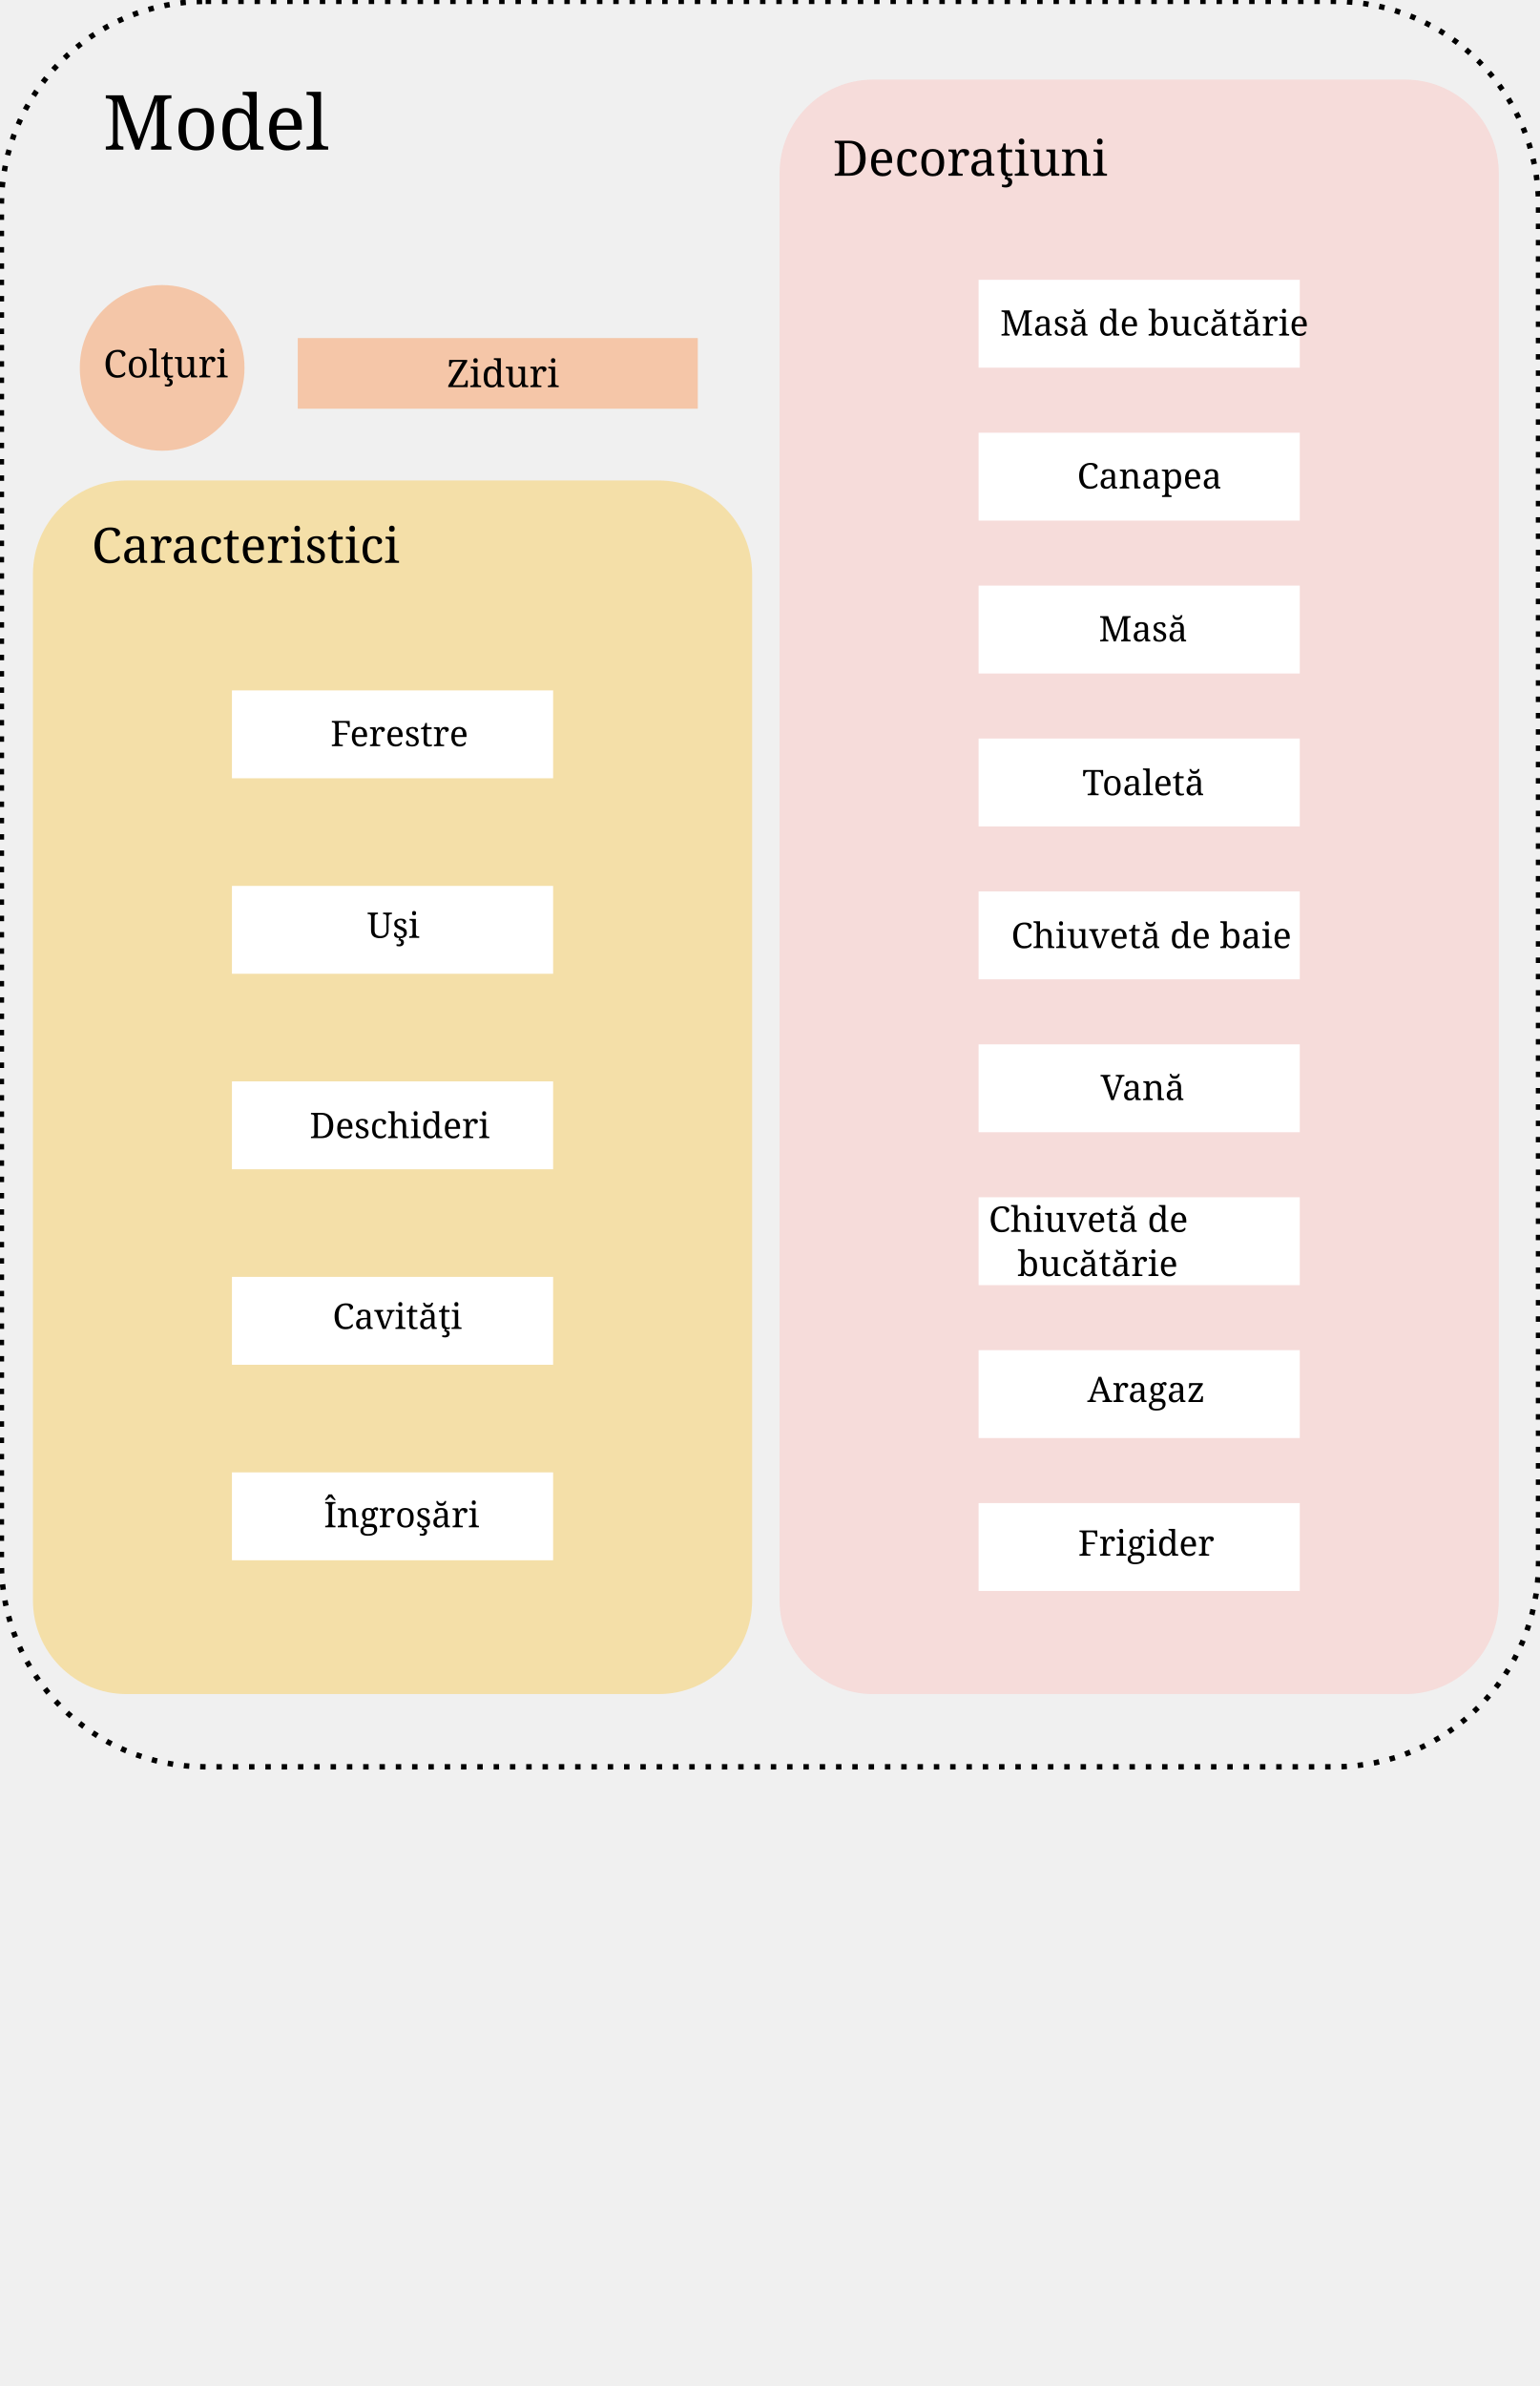
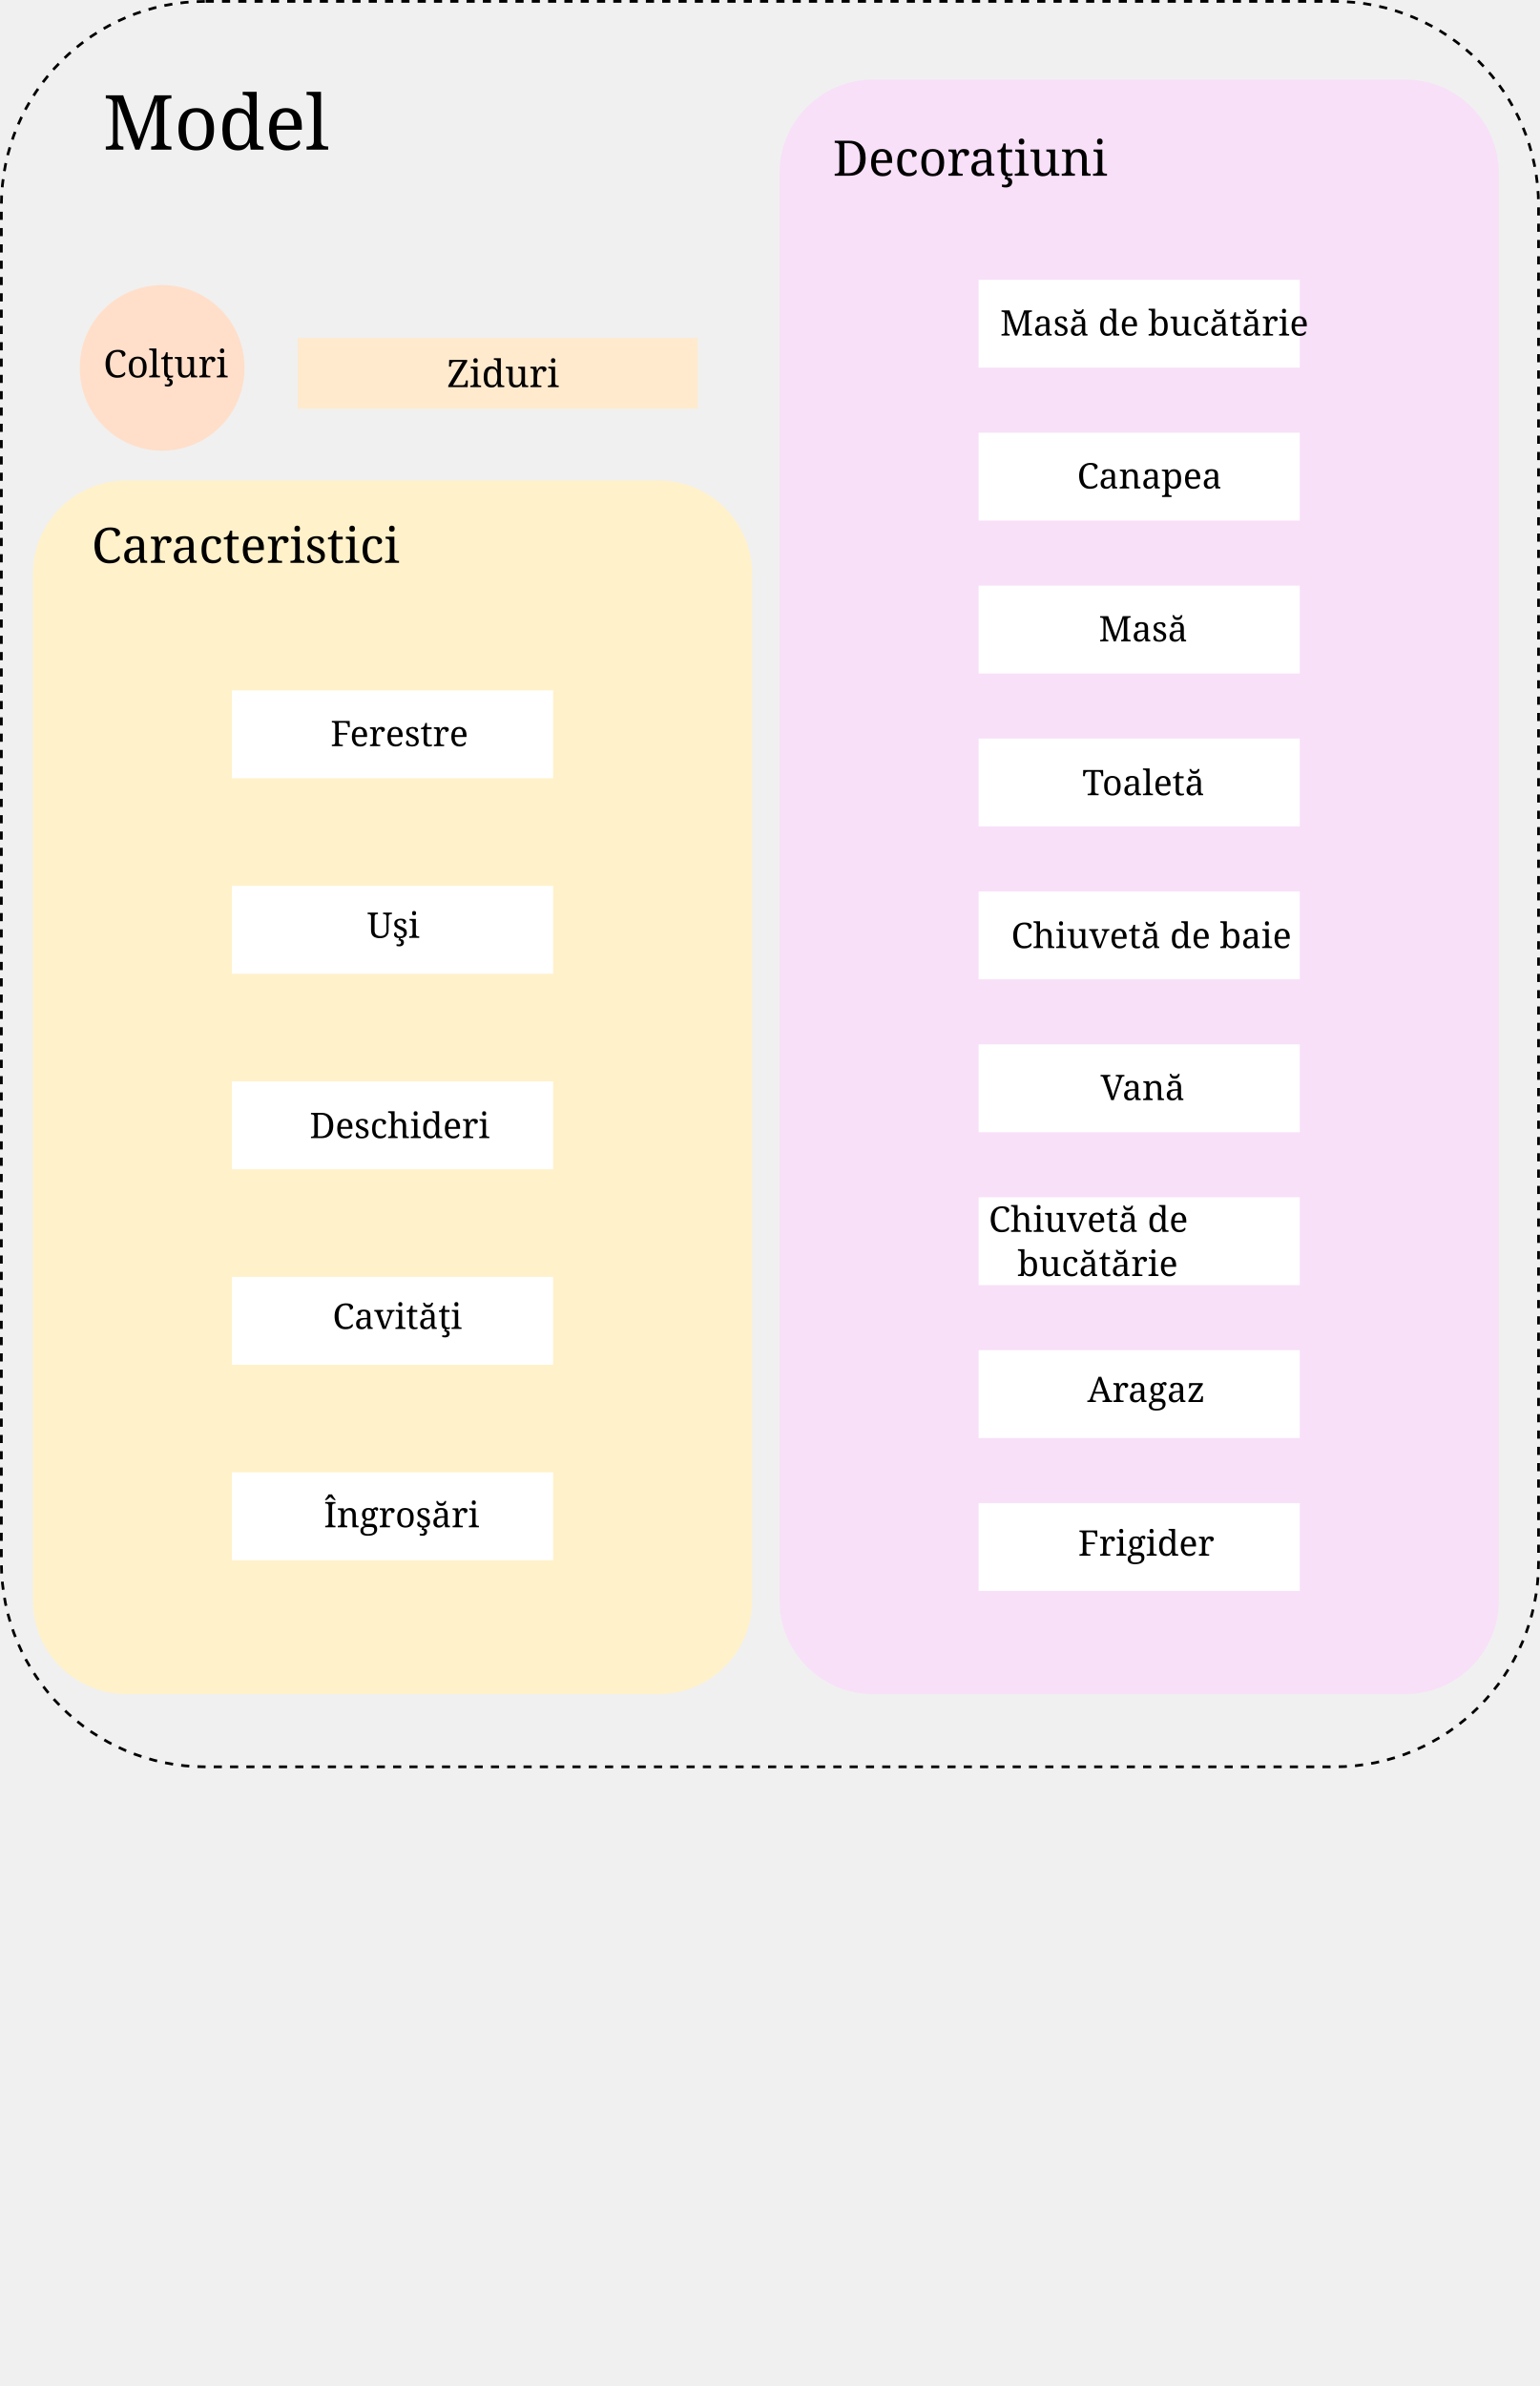
<svg xmlns="http://www.w3.org/2000/svg" width="566.685" height="877.812" id="svg2" version="1.0">
  <defs id="defs4">
    <marker orient="auto" refY="0.0" refX="0.0" id="Arrow1Lend" style="overflow:visible;">
      <path id="path6607" d="M 0.0,0.0 L 5.0,-5.0 L -12.5,0.0 L 5.0,5.0 L 0.0,0.0 z " style="fill-rule:evenodd;stroke:#000000;stroke-width:1.0pt;marker-start:none;" transform="scale(0.8) rotate(180) translate(12.5,0)" />
    </marker>
    <linearGradient id="linearGradient5144">
      <stop style="stop-color:#d6cf00;stop-opacity:0.541;" offset="0" id="stop5146" />
      <stop style="stop-color:#758f00;stop-opacity:0.061;" offset="1" id="stop5148" />
    </linearGradient>
    <linearGradient id="linearGradient5134">
      <stop style="stop-color:#000000;stop-opacity:0.888;" offset="0" id="stop5136" />
      <stop style="stop-color:#000000;stop-opacity:0.673;" offset="1" id="stop5138" />
    </linearGradient>
    <linearGradient id="linearGradient5128">
      <stop id="stop5130" offset="0" style="stop-color:#d63100;stop-opacity:0.429;" />
      <stop id="stop5132" offset="1" style="stop-color:#ebcf00;stop-opacity:0.265;" />
    </linearGradient>
    <linearGradient id="linearGradient5104">
      <stop style="stop-color:#d6cf00;stop-opacity:0.255;" offset="0" id="stop5106" />
      <stop style="stop-color:#58afff;stop-opacity:0.276;" offset="1" id="stop5108" />
    </linearGradient>
  </defs>
  <g id="layer1" transform="translate(-84.35282,-84.13604)">
-     <rect style="fill:none;fill-rule:evenodd;stroke:#000000;stroke-width:2;stroke-linecap:butt;stroke-linejoin:miter;stroke-opacity:1;stroke-miterlimit:4;stroke-dasharray:2,4;stroke-dashoffset:0" id="rect2162" width="565.669" height="649.511" x="84.861" y="84.644" rx="75.179" />
+     <rect style="fill:none;fill-rule:evenodd;stroke:#000000;stroke-width:1;stroke-linecap:butt;stroke-linejoin:miter;stroke-opacity:1;stroke-miterlimit:4;stroke-dasharray:3,3;stroke-dashoffset:0" id="rect2162" width="565.669" height="649.511" x="84.861" y="84.644" rx="75.179" />
    <text xml:space="preserve" style="font-size:28px;font-style:normal;font-weight:normal;fill:#000000;fill-opacity:1;stroke:none;stroke-width:1px;stroke-linecap:butt;stroke-linejoin:miter;stroke-opacity:1;font-family:Constantia" x="122.228" y="139.184" id="text3134">
      <tspan id="tspan3136" x="122.228" y="139.184">Model</tspan>
    </text>
-     <g id="g5157" transform="translate(1.081942,2.8137265e-8)">
-       <path transform="translate(84.35282,84.13604)" d="M 88.893 135.35 A 30.305 30.305 0 1 1  28.284,135.35 A 30.305 30.305 0 1 1  88.893 135.35 z" id="path2160" style="fill:#ff6600;fill-opacity:0.298;fill-rule:evenodd;stroke:none;stroke-width:1px;stroke-linecap:butt;stroke-linejoin:miter;stroke-opacity:1" />
-       <text id="text4103" y="222.976" x="121.323" style="font-size:14px;font-style:normal;font-variant:normal;font-weight:normal;font-stretch:normal;text-align:start;line-height:125%;writing-mode:lr-tb;text-anchor:start;fill:#000000;fill-opacity:1;stroke:none;stroke-width:1px;stroke-linecap:butt;stroke-linejoin:miter;stroke-opacity:1;font-family:Constantia" xml:space="preserve">
-         <tspan style="font-size:14px;font-style:normal;font-variant:normal;font-weight:normal;font-stretch:normal;text-align:start;line-height:125%;writing-mode:lr-tb;text-anchor:start;font-family:Constantia" y="222.976" x="121.323" id="tspan4105">Colţuri</tspan>
+     <path style="fill:#ffdfca;fill-opacity:1;fill-rule:evenodd;stroke:none;stroke-width:1px;stroke-linecap:butt;stroke-linejoin:miter;stroke-opacity:1" id="path2160" d="M 88.893 135.35 A 30.305 30.305 0 1 1  28.284,135.35 A 30.305 30.305 0 1 1  88.893 135.35 z" transform="translate(85.43476,84.13604)" />
+     <text xml:space="preserve" style="font-size:14px;font-style:normal;font-variant:normal;font-weight:normal;font-stretch:normal;text-align:start;line-height:125%;writing-mode:lr-tb;text-anchor:start;fill:black;fill-opacity:1;stroke:none;stroke-width:1px;stroke-linecap:butt;stroke-linejoin:miter;stroke-opacity:1;font-family:Constantia" x="122.405" y="222.976" id="text4103">
+       <tspan id="tspan4105" x="122.405" y="222.976" style="font-size:14px;font-style:normal;font-variant:normal;font-weight:normal;font-stretch:normal;text-align:start;line-height:125%;writing-mode:lr-tb;text-anchor:start;font-family:Constantia">Colţuri</tspan>
+     </text>
+     <rect style="fill:#ffe9cd;fill-opacity:0.971;stroke:none;stroke-width:1;stroke-miterlimit:4;stroke-dasharray:none;stroke-opacity:1" id="rect5080" width="147.2" height="25.982" x="193.934" y="208.516" />
+     <text xml:space="preserve" style="font-size:14px;font-style:normal;font-variant:normal;font-weight:normal;font-stretch:normal;text-align:start;line-height:125%;writing-mode:lr-tb;text-anchor:start;fill:black;fill-opacity:1;stroke:none;stroke-width:1px;stroke-linecap:butt;stroke-linejoin:miter;stroke-opacity:1;font-family:Constantia" x="248.811" y="226.562" id="text5082">
+       <tspan id="tspan5084" x="248.811" y="226.562">Ziduri</tspan>
+     </text>
+     <rect style="fill:#fff1ca;fill-opacity:1;fill-rule:nonzero;stroke:none;stroke-width:1;stroke-miterlimit:4;stroke-dasharray:none;stroke-opacity:1" id="rect5098" width="264.66" height="446.487" x="96.475" y="260.903" rx="34.423" />
+     <text xml:space="preserve" style="font-size:18px;font-style:normal;font-variant:normal;font-weight:normal;font-stretch:normal;text-align:start;line-height:125%;writing-mode:lr-tb;text-anchor:start;fill:black;fill-opacity:1;stroke:none;stroke-width:1px;stroke-linecap:butt;stroke-linejoin:miter;stroke-opacity:1;font-family:Constantia" x="118.098" y="291.216" id="text5100">
+       <tspan id="tspan5102" x="118.098" y="291.216">Caracteristici</tspan>
+     </text>
+     <g id="g5207" transform="translate(43.94163,20.66701)">
+       <rect y="317.471" x="125.769" height="32.325" width="118.188" id="rect5162" style="fill:white;fill-opacity:1;fill-rule:nonzero;stroke:none;stroke-width:1;stroke-miterlimit:4;stroke-dasharray:none;stroke-opacity:1" />
+       <text id="text5164" y="337.988" x="162.034" style="font-size:13px;font-style:normal;font-variant:normal;font-weight:normal;font-stretch:normal;text-align:start;line-height:125%;writing-mode:lr-tb;text-anchor:start;fill:black;fill-opacity:1;stroke:none;stroke-width:1px;stroke-linecap:butt;stroke-linejoin:miter;stroke-opacity:1;font-family:Constantia" xml:space="preserve">
+         <tspan y="337.988" x="162.034" id="tspan5166">Ferestre</tspan>
      </text>
    </g>
-     <g id="g5152" transform="translate(-20.36411,0.5050905)">
-       <rect y="208.011" x="214.298" height="25.982" width="147.2" id="rect5080" style="fill:#ff6600;fill-opacity:0.301;stroke:none;stroke-width:1;stroke-miterlimit:4;stroke-dasharray:none;stroke-opacity:1" />
-       <text id="text5082" y="226.057" x="269.175" style="font-size:14px;font-style:normal;font-variant:normal;font-weight:normal;font-stretch:normal;text-align:start;line-height:125%;writing-mode:lr-tb;text-anchor:start;fill:#000000;fill-opacity:1;stroke:none;stroke-width:1px;stroke-linecap:butt;stroke-linejoin:miter;stroke-opacity:1;font-family:Constantia" xml:space="preserve">
-         <tspan y="226.057" x="269.175" id="tspan5084">Ziduri</tspan>
+     <g id="g5228" transform="translate(45.45685,40.06192)">
+       <rect y="369.999" x="124.254" height="32.325" width="118.188" id="rect5168" style="fill:white;fill-opacity:1;fill-rule:nonzero;stroke:none;stroke-width:1;stroke-miterlimit:4;stroke-dasharray:none;stroke-opacity:1" />
+       <text id="text5170" y="389.107" x="174.001" style="font-size:13px;font-style:normal;font-variant:normal;font-weight:normal;font-stretch:normal;text-align:start;line-height:125%;writing-mode:lr-tb;text-anchor:start;fill:black;fill-opacity:1;stroke:none;stroke-width:1px;stroke-linecap:butt;stroke-linejoin:miter;stroke-opacity:1;font-family:Constantia" xml:space="preserve">
+         <tspan y="389.107" x="174.001" id="tspan5172">Uşi</tspan>
      </text>
    </g>
-     <g id="g6574">
-       <rect rx="34.423" y="260.903" x="96.475" height="446.487" width="264.66" id="rect5098" style="fill:#ffb900;fill-opacity:0.298;fill-rule:nonzero;stroke:none;stroke-width:1;stroke-miterlimit:4;stroke-dasharray:none;stroke-opacity:1" />
-       <text id="text5100" y="291.216" x="118.098" style="font-size:18px;font-style:normal;font-variant:normal;font-weight:normal;font-stretch:normal;text-align:start;line-height:125%;writing-mode:lr-tb;text-anchor:start;fill:#000000;fill-opacity:1;stroke:none;stroke-width:1px;stroke-linecap:butt;stroke-linejoin:miter;stroke-opacity:1;font-family:Constantia" xml:space="preserve">
-         <tspan y="291.216" x="118.098" id="tspan5102">Caracteristici</tspan>
+     <g id="g5202" transform="translate(45.45687,62.48732)">
+       <rect y="419.497" x="124.254" height="32.325" width="118.188" id="rect5174" style="fill:white;fill-opacity:1;fill-rule:nonzero;stroke:none;stroke-width:1;stroke-miterlimit:4;stroke-dasharray:none;stroke-opacity:1" />
+       <text id="text5176" y="440.353" x="152.828" style="font-size:13px;font-style:normal;font-variant:normal;font-weight:normal;font-stretch:normal;text-align:start;line-height:125%;writing-mode:lr-tb;text-anchor:start;fill:black;fill-opacity:1;stroke:none;stroke-width:1px;stroke-linecap:butt;stroke-linejoin:miter;stroke-opacity:1;font-family:Constantia" xml:space="preserve">
+         <tspan y="440.353" x="152.828" id="tspan5178">Deschideri</tspan>
      </text>
-       <g transform="translate(43.94163,20.66701)" id="g5207">
-         <rect style="fill:#ffffff;fill-opacity:1;fill-rule:nonzero;stroke:none;stroke-width:1;stroke-miterlimit:4;stroke-dasharray:none;stroke-opacity:1" id="rect5162" width="118.188" height="32.325" x="125.769" y="317.471" />
-         <text xml:space="preserve" style="font-size:13px;font-style:normal;font-variant:normal;font-weight:normal;font-stretch:normal;text-align:start;line-height:125%;writing-mode:lr-tb;text-anchor:start;fill:#000000;fill-opacity:1;stroke:none;stroke-width:1px;stroke-linecap:butt;stroke-linejoin:miter;stroke-opacity:1;font-family:Constantia" x="162.034" y="337.988" id="text5164">
-           <tspan id="tspan5166" x="162.034" y="337.988">Ferestre</tspan>
-         </text>
-       </g>
-       <g transform="translate(45.45685,40.06192)" id="g5228">
-         <rect style="fill:#ffffff;fill-opacity:1;fill-rule:nonzero;stroke:none;stroke-width:1;stroke-miterlimit:4;stroke-dasharray:none;stroke-opacity:1" id="rect5168" width="118.188" height="32.325" x="124.254" y="369.999" />
-         <text xml:space="preserve" style="font-size:13px;font-style:normal;font-variant:normal;font-weight:normal;font-stretch:normal;text-align:start;line-height:125%;writing-mode:lr-tb;text-anchor:start;fill:#000000;fill-opacity:1;stroke:none;stroke-width:1px;stroke-linecap:butt;stroke-linejoin:miter;stroke-opacity:1;font-family:Constantia" x="174.001" y="389.107" id="text5170">
-           <tspan id="tspan5172" x="174.001" y="389.107">Uşi</tspan>
-         </text>
-       </g>
-       <g transform="translate(45.45687,62.48732)" id="g5202">
-         <rect style="fill:#ffffff;fill-opacity:1;fill-rule:nonzero;stroke:none;stroke-width:1;stroke-miterlimit:4;stroke-dasharray:none;stroke-opacity:1" id="rect5174" width="118.188" height="32.325" x="124.254" y="419.497" />
-         <text xml:space="preserve" style="font-size:13px;font-style:normal;font-variant:normal;font-weight:normal;font-stretch:normal;text-align:start;line-height:125%;writing-mode:lr-tb;text-anchor:start;fill:#000000;fill-opacity:1;stroke:none;stroke-width:1px;stroke-linecap:butt;stroke-linejoin:miter;stroke-opacity:1;font-family:Constantia" x="152.828" y="440.353" id="text5176">
-           <tspan id="tspan5178" x="152.828" y="440.353">Deschideri</tspan>
-         </text>
-       </g>
-       <g transform="translate(46.46702,80.87207)" id="g5197">
-         <rect style="fill:#ffffff;fill-opacity:1;fill-rule:nonzero;stroke:none;stroke-width:1;stroke-miterlimit:4;stroke-dasharray:none;stroke-opacity:1" id="rect5180" width="118.188" height="32.325" x="123.244" y="473.035" />
-         <text xml:space="preserve" style="font-size:13px;font-style:normal;font-variant:normal;font-weight:normal;font-stretch:normal;text-align:start;line-height:125%;writing-mode:lr-tb;text-anchor:start;fill:#000000;fill-opacity:1;stroke:none;stroke-width:1px;stroke-linecap:butt;stroke-linejoin:miter;stroke-opacity:1;font-family:Constantia" x="160.283" y="492.171" id="text5182">
-           <tspan id="tspan5184" x="160.283" y="492.171">Cavităţi</tspan>
-         </text>
-       </g>
-       <g transform="translate(45.45685,102.2873)" id="g5192">
-         <rect style="fill:#ffffff;fill-opacity:1;fill-rule:nonzero;stroke:none;stroke-width:1;stroke-miterlimit:4;stroke-dasharray:none;stroke-opacity:1" id="rect5186" width="118.188" height="32.325" x="124.254" y="523.542" />
-         <text xml:space="preserve" style="font-size:13px;font-style:normal;font-variant:normal;font-weight:normal;font-stretch:normal;text-align:start;line-height:125%;writing-mode:lr-tb;text-anchor:start;fill:#000000;fill-opacity:1;stroke:none;stroke-width:1px;stroke-linecap:butt;stroke-linejoin:miter;stroke-opacity:1;font-family:Constantia" x="158.075" y="543.732" id="text5188">
-           <tspan id="tspan5190" x="158.075" y="543.732">Îngroşări</tspan>
-         </text>
-       </g>
    </g>
-     <rect style="fill:#ffb9b3;fill-opacity:0.373;fill-rule:nonzero;stroke:none;stroke-width:1;stroke-miterlimit:4;stroke-dasharray:none;stroke-opacity:1" id="rect5233" width="264.66" height="593.97" x="371.236" y="113.42" rx="34.423" />
+     <g id="g5197" transform="translate(46.46702,80.87207)">
+       <rect y="473.035" x="123.244" height="32.325" width="118.188" id="rect5180" style="fill:white;fill-opacity:1;fill-rule:nonzero;stroke:none;stroke-width:1;stroke-miterlimit:4;stroke-dasharray:none;stroke-opacity:1" />
+       <text id="text5182" y="492.171" x="160.283" style="font-size:13px;font-style:normal;font-variant:normal;font-weight:normal;font-stretch:normal;text-align:start;line-height:125%;writing-mode:lr-tb;text-anchor:start;fill:black;fill-opacity:1;stroke:none;stroke-width:1px;stroke-linecap:butt;stroke-linejoin:miter;stroke-opacity:1;font-family:Constantia" xml:space="preserve">
+         <tspan y="492.171" x="160.283" id="tspan5184">Cavităţi</tspan>
+       </text>
+     </g>
+     <g id="g5192" transform="translate(45.45685,102.2873)">
+       <rect y="523.542" x="124.254" height="32.325" width="118.188" id="rect5186" style="fill:white;fill-opacity:1;fill-rule:nonzero;stroke:none;stroke-width:1;stroke-miterlimit:4;stroke-dasharray:none;stroke-opacity:1" />
+       <text id="text5188" y="543.732" x="158.075" style="font-size:13px;font-style:normal;font-variant:normal;font-weight:normal;font-stretch:normal;text-align:start;line-height:125%;writing-mode:lr-tb;text-anchor:start;fill:black;fill-opacity:1;stroke:none;stroke-width:1px;stroke-linecap:butt;stroke-linejoin:miter;stroke-opacity:1;font-family:Constantia" xml:space="preserve">
+         <tspan y="543.732" x="158.075" id="tspan5190">Îngroşări</tspan>
+       </text>
+     </g>
+     <rect style="fill:#f8e0f8;fill-opacity:1;fill-rule:nonzero;stroke:none;stroke-width:1;stroke-miterlimit:4;stroke-dasharray:none;stroke-opacity:1" id="rect5233" width="264.66" height="593.97" x="371.236" y="113.42" rx="34.423" />
    <text xml:space="preserve" style="font-size:18px;font-style:normal;font-variant:normal;font-weight:normal;font-stretch:normal;text-align:start;line-height:125%;writing-mode:lr-tb;text-anchor:start;fill:#000000;fill-opacity:1;stroke:none;stroke-width:1px;stroke-linecap:butt;stroke-linejoin:miter;stroke-opacity:1;font-family:Constantia" x="390.84" y="148.785" id="text5235">
      <tspan id="tspan5237" x="390.84" y="148.785">Decoraţiuni</tspan>
    </text>
    <g id="g6509" transform="translate(2.857145,-14)">
      <g transform="translate(315.846,-60.13873)" id="g6282">
        <rect style="fill:#ffffff;fill-opacity:1;fill-rule:nonzero;stroke:none;stroke-width:1;stroke-miterlimit:4;stroke-dasharray:none;stroke-opacity:1" id="rect6284" width="118.188" height="32.325" x="125.769" y="317.471" />
        <text xml:space="preserve" style="font-size:13px;font-style:normal;font-variant:normal;font-weight:normal;font-stretch:normal;text-align:start;line-height:125%;writing-mode:lr-tb;text-anchor:start;fill:#000000;fill-opacity:1;stroke:none;stroke-width:1px;stroke-linecap:butt;stroke-linejoin:miter;stroke-opacity:1;font-family:Constantia" x="162.034" y="337.988" id="text6286">
          <tspan id="tspan6288" x="162.034" y="337.988">Canapea</tspan>
        </text>
      </g>
      <g transform="translate(317.3612,-56.41078)" id="g6290">
        <g id="g6424">
          <rect y="369.999" x="124.254" height="32.325" width="118.188" id="rect6292" style="fill:#ffffff;fill-opacity:1;fill-rule:nonzero;stroke:none;stroke-width:1;stroke-miterlimit:4;stroke-dasharray:none;stroke-opacity:1" />
          <text id="text6294" y="390.516" x="168.485" style="font-size:13px;font-style:normal;font-variant:normal;font-weight:normal;font-stretch:normal;text-align:start;line-height:125%;writing-mode:lr-tb;text-anchor:start;fill:#000000;fill-opacity:1;stroke:none;stroke-width:1px;stroke-linecap:butt;stroke-linejoin:miter;stroke-opacity:1;font-family:Constantia" xml:space="preserve">
            <tspan y="390.516" x="168.485" id="tspan6296">Masă</tspan>
          </text>
        </g>
      </g>
      <g transform="translate(317.3612,-49.65245)" id="g6298">
        <g id="g6419">
          <rect y="419.497" x="124.254" height="32.325" width="118.188" id="rect6300" style="fill:#ffffff;fill-opacity:1;fill-rule:nonzero;stroke:none;stroke-width:1;stroke-miterlimit:4;stroke-dasharray:none;stroke-opacity:1" />
          <text id="text6302" y="440.353" x="162.426" style="font-size:13px;font-style:normal;font-variant:normal;font-weight:normal;font-stretch:normal;text-align:start;line-height:125%;writing-mode:lr-tb;text-anchor:start;fill:#000000;fill-opacity:1;stroke:none;stroke-width:1px;stroke-linecap:butt;stroke-linejoin:miter;stroke-opacity:1;font-family:Constantia" xml:space="preserve">
            <tspan y="440.353" x="162.426" id="tspan6304">Toaletă</tspan>
          </text>
        </g>
      </g>
      <g transform="translate(-9.061757,2.360707)" id="g6414">
        <rect style="fill:#ffffff;fill-opacity:1;fill-rule:nonzero;stroke:none;stroke-width:1;stroke-miterlimit:4;stroke-dasharray:none;stroke-opacity:1" id="rect6308" width="118.188" height="32.325" x="450.677" y="423.739" />
        <text xml:space="preserve" style="font-size:13px;font-style:normal;font-variant:normal;font-weight:normal;font-stretch:normal;text-align:start;line-height:125%;writing-mode:lr-tb;text-anchor:start;fill:#000000;fill-opacity:1;stroke:none;stroke-width:1px;stroke-linecap:butt;stroke-linejoin:miter;stroke-opacity:1;font-family:Constantia" x="462.677" y="444.57" id="text6310">
          <tspan id="tspan6312" x="462.677" y="444.57">Chiuvetă de baie</tspan>
        </text>
      </g>
      <g transform="translate(-2.857137,-13.3063)" id="g6409">
        <rect style="fill:#ffffff;fill-opacity:1;fill-rule:nonzero;stroke:none;stroke-width:1;stroke-miterlimit:4;stroke-dasharray:none;stroke-opacity:1" id="rect6316" width="118.188" height="32.325" x="444.472" y="495.662" />
        <text xml:space="preserve" style="font-size:13px;font-style:normal;font-variant:normal;font-weight:normal;font-stretch:normal;text-align:start;line-height:125%;writing-mode:lr-tb;text-anchor:start;fill:#000000;fill-opacity:1;stroke:none;stroke-width:1px;stroke-linecap:butt;stroke-linejoin:miter;stroke-opacity:1;font-family:Constantia" x="489.36" y="516.179" id="text6318">
          <tspan id="tspan6320" x="489.36" y="516.179">Vană</tspan>
        </text>
      </g>
      <g transform="translate(-6.259633,-22.75303)" id="g6403">
        <rect style="fill:#ffffff;fill-opacity:1;fill-rule:nonzero;stroke:none;stroke-width:1;stroke-miterlimit:4;stroke-dasharray:none;stroke-opacity:1" id="rect6344" width="118.188" height="32.325" x="447.875" y="561.365" />
        <text xml:space="preserve" style="font-size:13px;font-style:normal;font-variant:normal;font-weight:normal;font-stretch:normal;text-align:center;line-height:125%;writing-mode:lr-tb;text-anchor:middle;fill:#000000;fill-opacity:1;stroke:none;stroke-width:1px;stroke-linecap:butt;stroke-linejoin:miter;stroke-opacity:1;font-family:Constantia" x="506.873" y="574.096" id="text6346">
          <tspan id="tspan6348" x="506.873" y="574.096">Chiuvetă de</tspan>
          <tspan x="506.873" y="590.346" id="tspan6385">bucătărie</tspan>
        </text>
      </g>
      <g transform="translate(-5.872701,-18.57846)" id="g6398">
        <rect style="fill:#ffffff;fill-opacity:1;fill-rule:nonzero;stroke:none;stroke-width:1;stroke-miterlimit:4;stroke-dasharray:none;stroke-opacity:1" id="rect6352" width="118.188" height="32.325" x="447.488" y="613.446" />
        <text xml:space="preserve" style="font-size:13px;font-style:normal;font-variant:normal;font-weight:normal;font-stretch:normal;text-align:start;line-height:125%;writing-mode:lr-tb;text-anchor:start;fill:#000000;fill-opacity:1;stroke:none;stroke-width:1px;stroke-linecap:butt;stroke-linejoin:miter;stroke-opacity:1;font-family:Constantia" x="487.491" y="632.528" id="text6354">
          <tspan id="tspan6356" x="487.491" y="632.528">Aragaz</tspan>
        </text>
      </g>
      <g transform="translate(-65.22558,-11.46302)" id="g6393">
        <rect style="fill:#ffffff;fill-opacity:1;fill-rule:nonzero;stroke:none;stroke-width:1;stroke-miterlimit:4;stroke-dasharray:none;stroke-opacity:1" id="rect6358" width="118.188" height="32.325" x="506.841" y="662.586" />
        <text xml:space="preserve" style="font-size:13px;font-style:normal;font-variant:normal;font-weight:normal;font-stretch:normal;text-align:start;line-height:125%;writing-mode:lr-tb;text-anchor:start;fill:#000000;fill-opacity:1;stroke:none;stroke-width:1px;stroke-linecap:butt;stroke-linejoin:miter;stroke-opacity:1;font-family:Constantia" x="543.454" y="681.942" id="text6360">
          <tspan id="tspan6362" x="543.454" y="681.942">Frigider</tspan>
        </text>
      </g>
      <g transform="translate(305.8772,-116.3945)" id="g6364">
        <rect style="fill:#ffffff;fill-opacity:1;fill-rule:nonzero;stroke:none;stroke-width:1;stroke-miterlimit:4;stroke-dasharray:none;stroke-opacity:1" id="rect6366" width="118.188" height="32.325" x="135.738" y="317.471" />
        <text xml:space="preserve" style="font-size:13px;font-style:normal;font-variant:normal;font-weight:normal;font-stretch:normal;text-align:start;line-height:125%;writing-mode:lr-tb;text-anchor:start;fill:#000000;fill-opacity:1;stroke:none;stroke-width:1px;stroke-linecap:butt;stroke-linejoin:miter;stroke-opacity:1;font-family:Constantia" x="143.67" y="337.988" id="text6368">
          <tspan id="tspan6372" x="143.67" y="337.988">Masă de bucătărie</tspan>
        </text>
      </g>
    </g>
  </g>
</svg>
